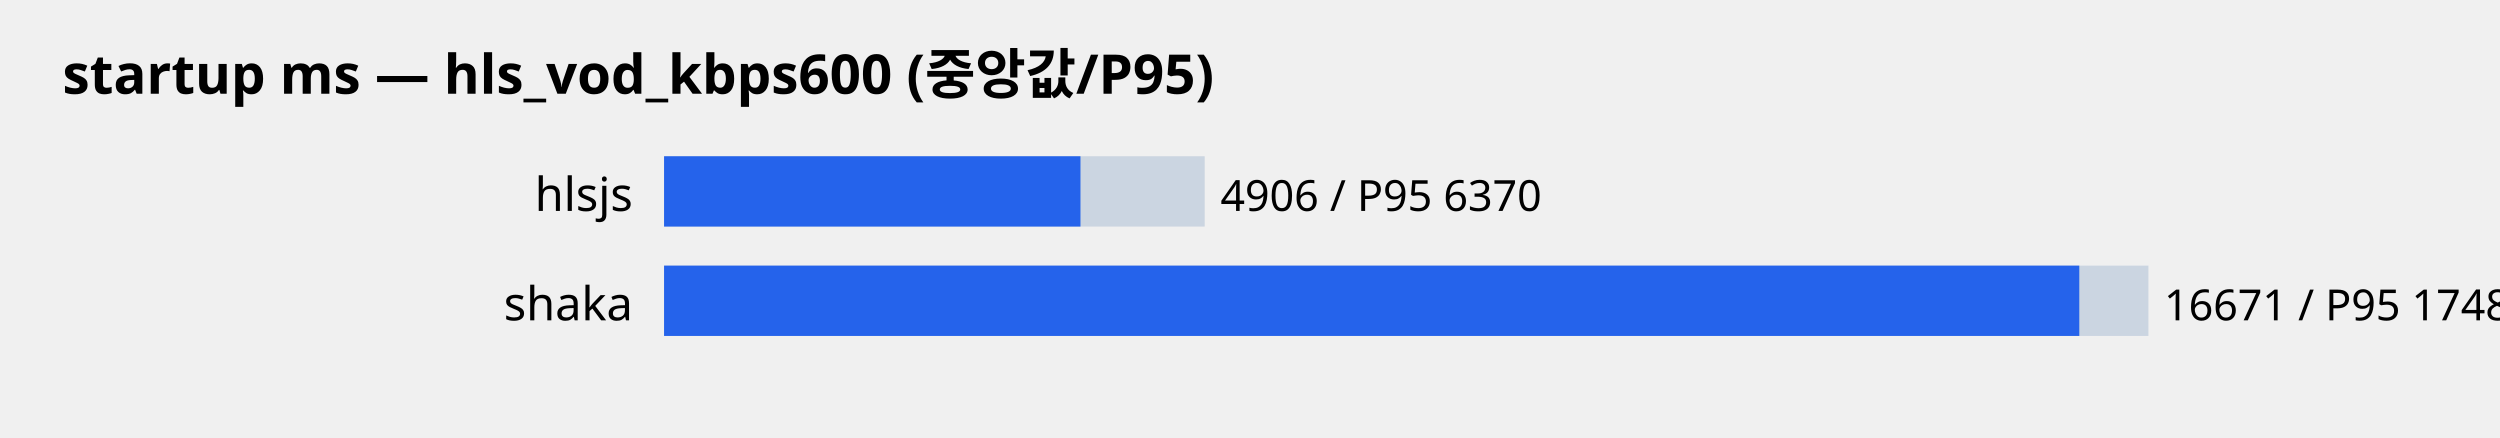
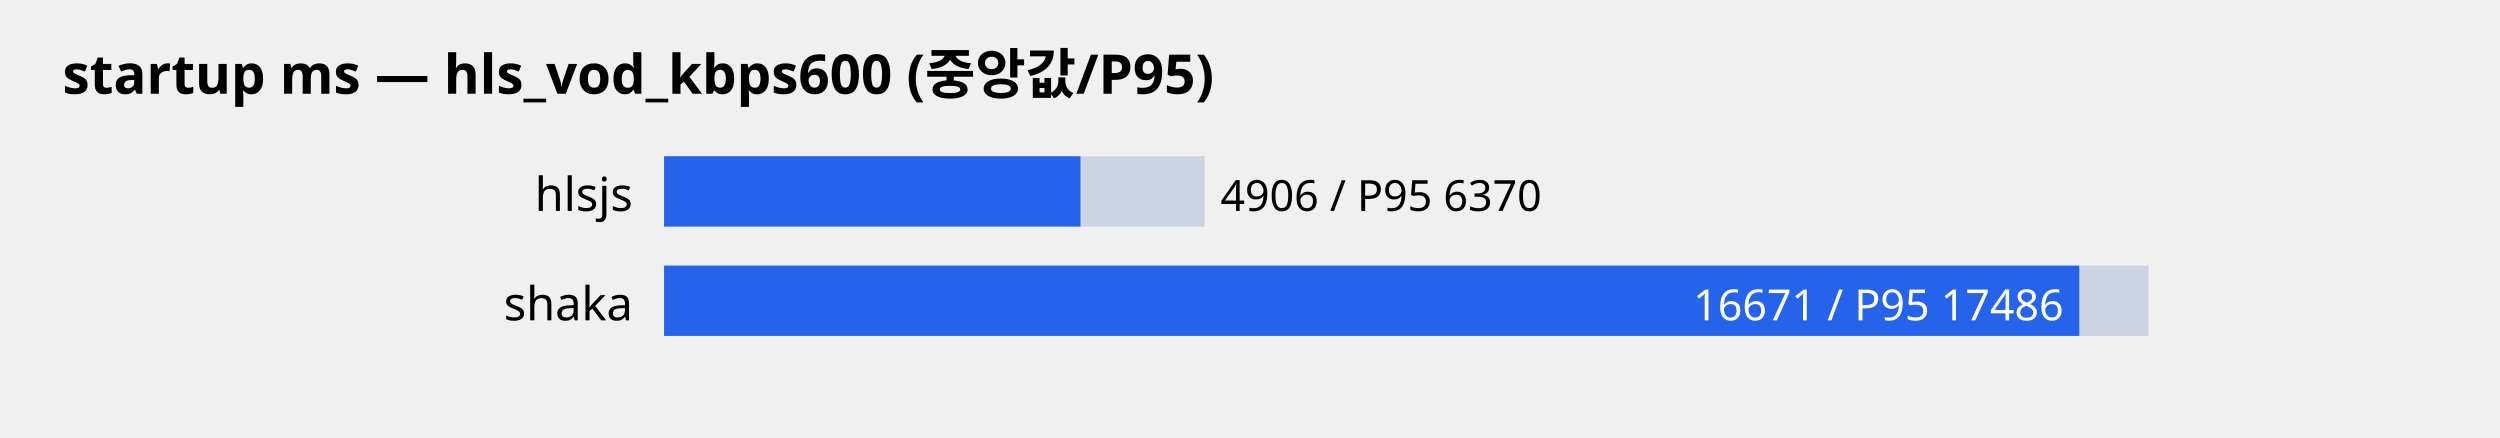
<svg xmlns="http://www.w3.org/2000/svg" width="640" height="112" font-family="sans-serif">
  <text x="16" y="24" font-size="14" font-weight="bold">startup ms — hls_vod_kbps600 (중앙값/P95)</text>
  <text x="162" y="54" text-anchor="end" font-size="12">hlsjs</text>
  <rect x="170" y="40" width="138.4" height="18" fill="#cbd5e1" />
  <rect x="170" y="40" width="106.6" height="18" fill="#2563eb" />
  <text x="312.431" y="54" font-size="11">4906 / P95 6370</text>
  <text x="162" y="82" text-anchor="end" font-size="12">shaka</text>
  <rect x="170" y="68" width="380.0" height="18" fill="#cbd5e1" />
  <rect x="170" y="68" width="362.3" height="18" fill="#2563eb" />
-   <text x="554" y="82" font-size="11">16671 / P95 17486</text>
+   <text x="528.289" y="82" font-size="11" text-anchor="end" fill="#ffffff">16671 / P95 17486</text>
</svg>
